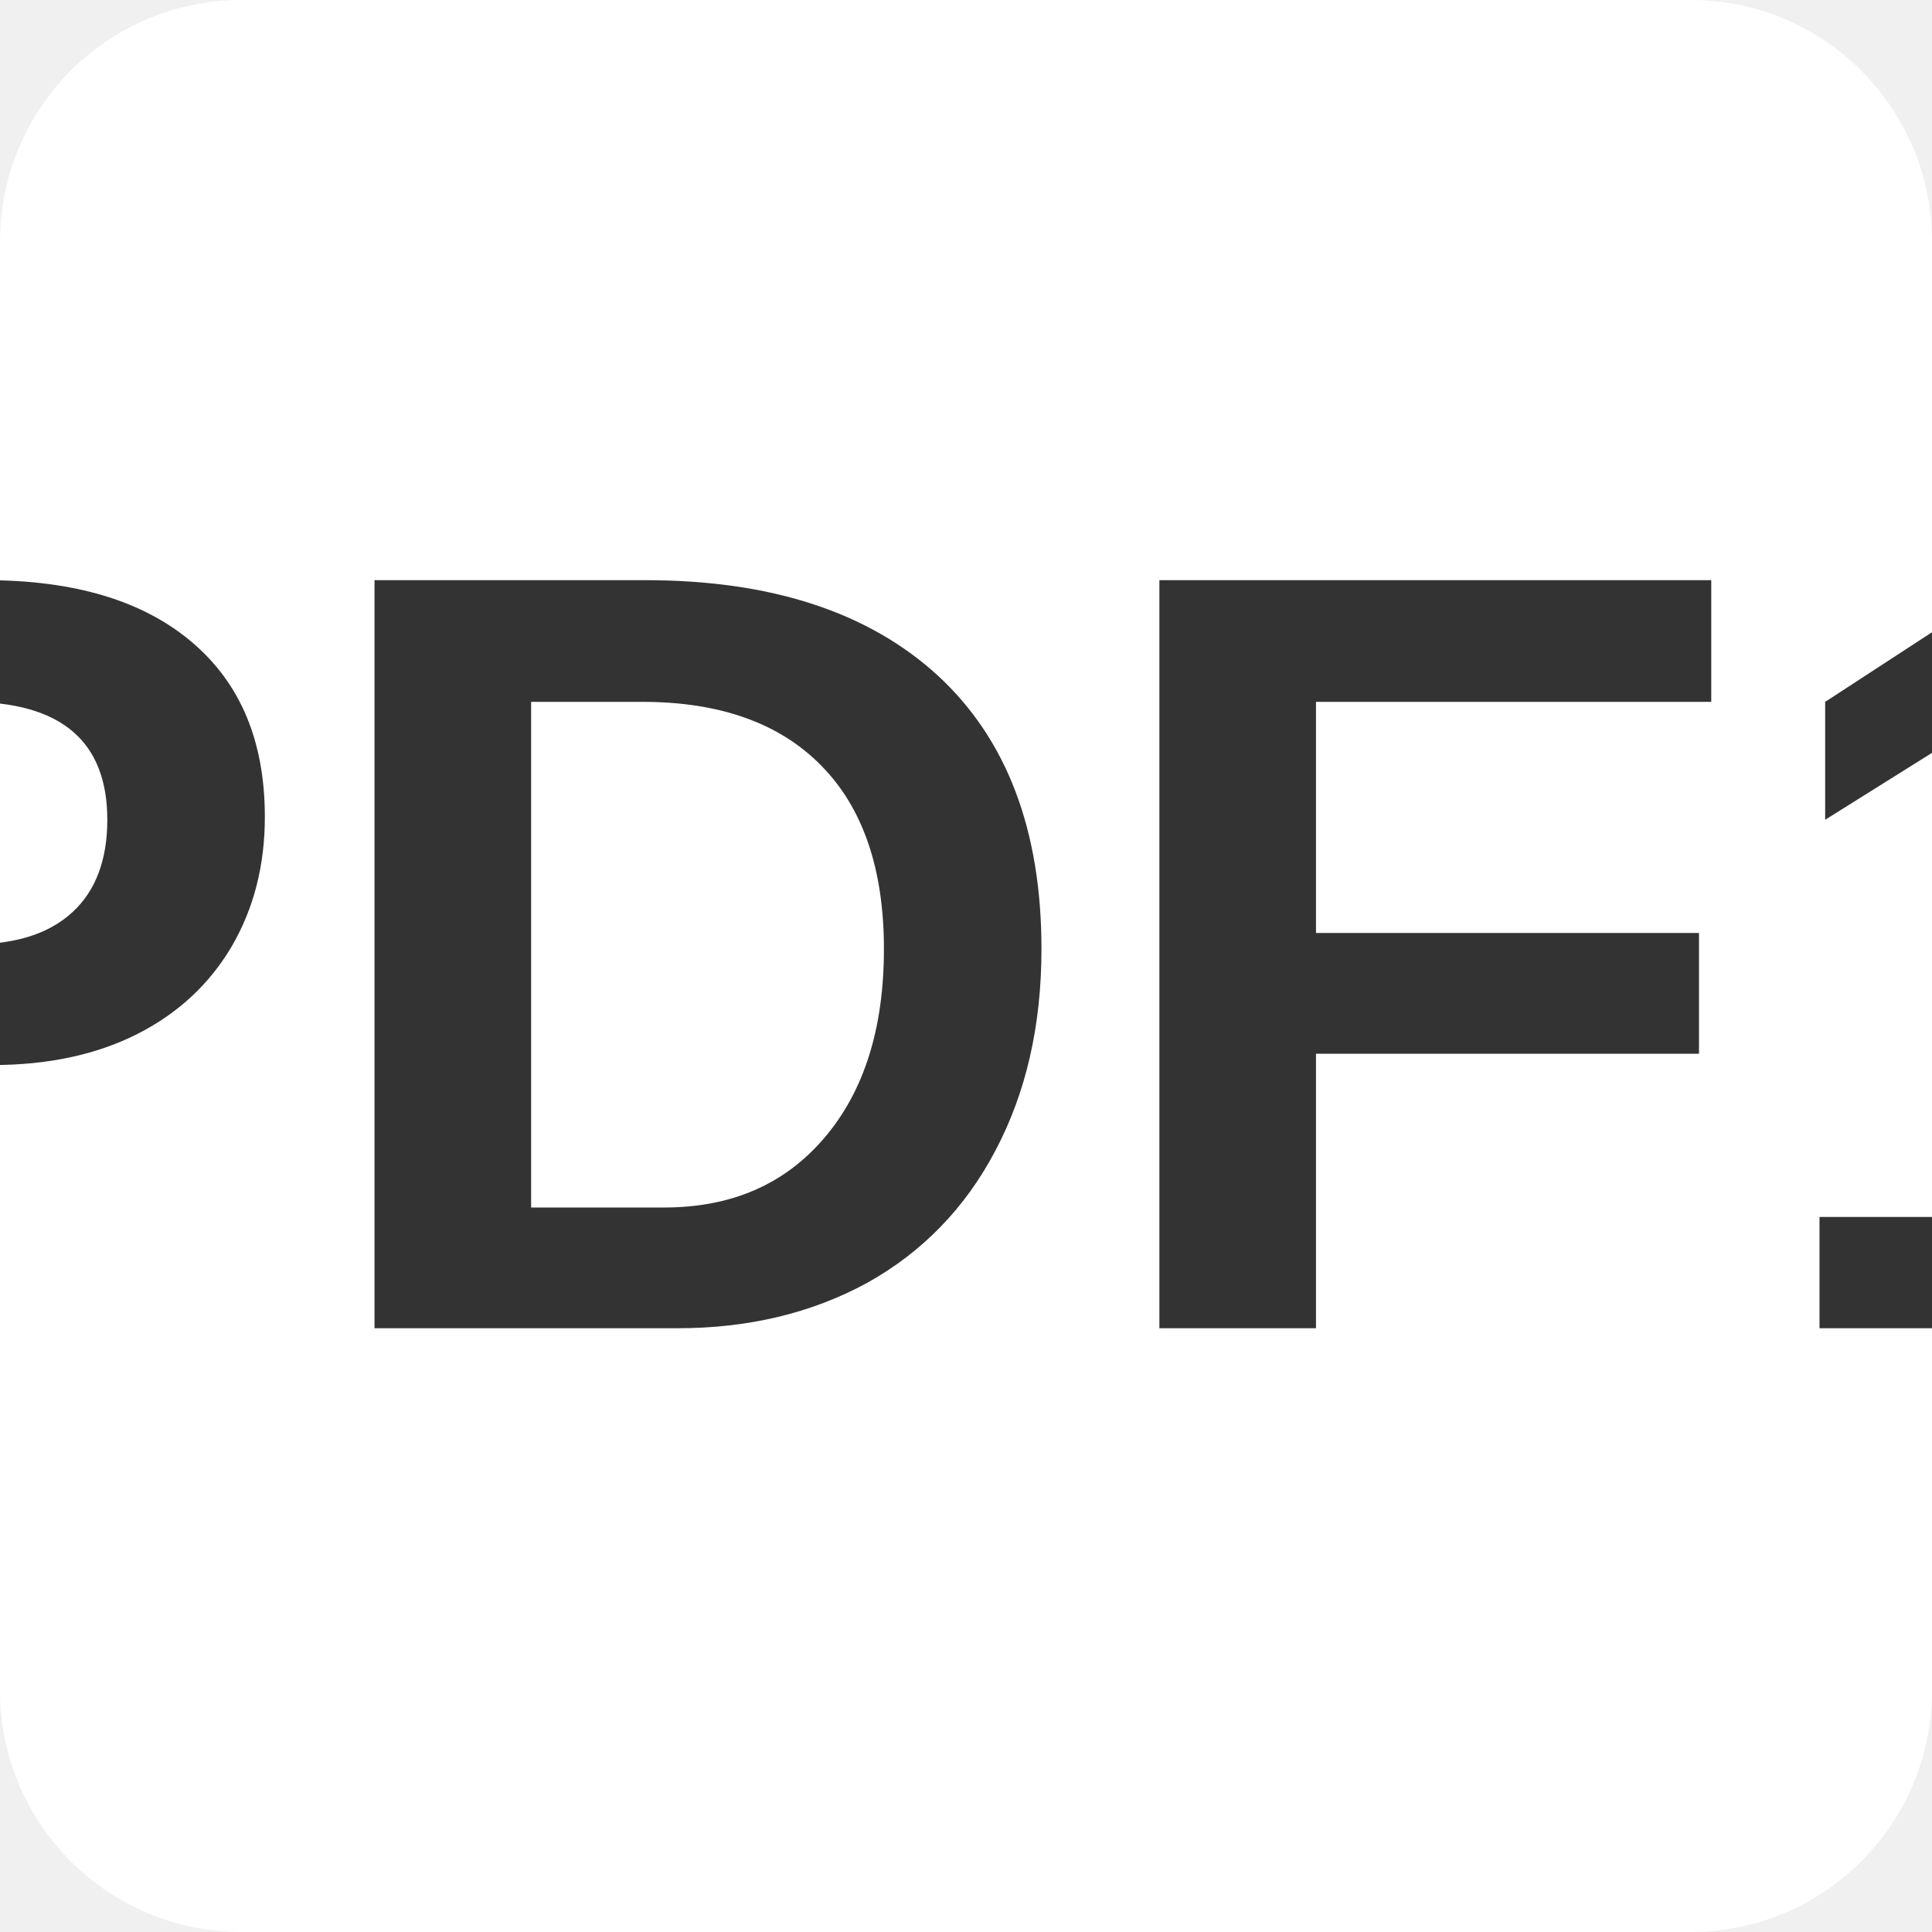
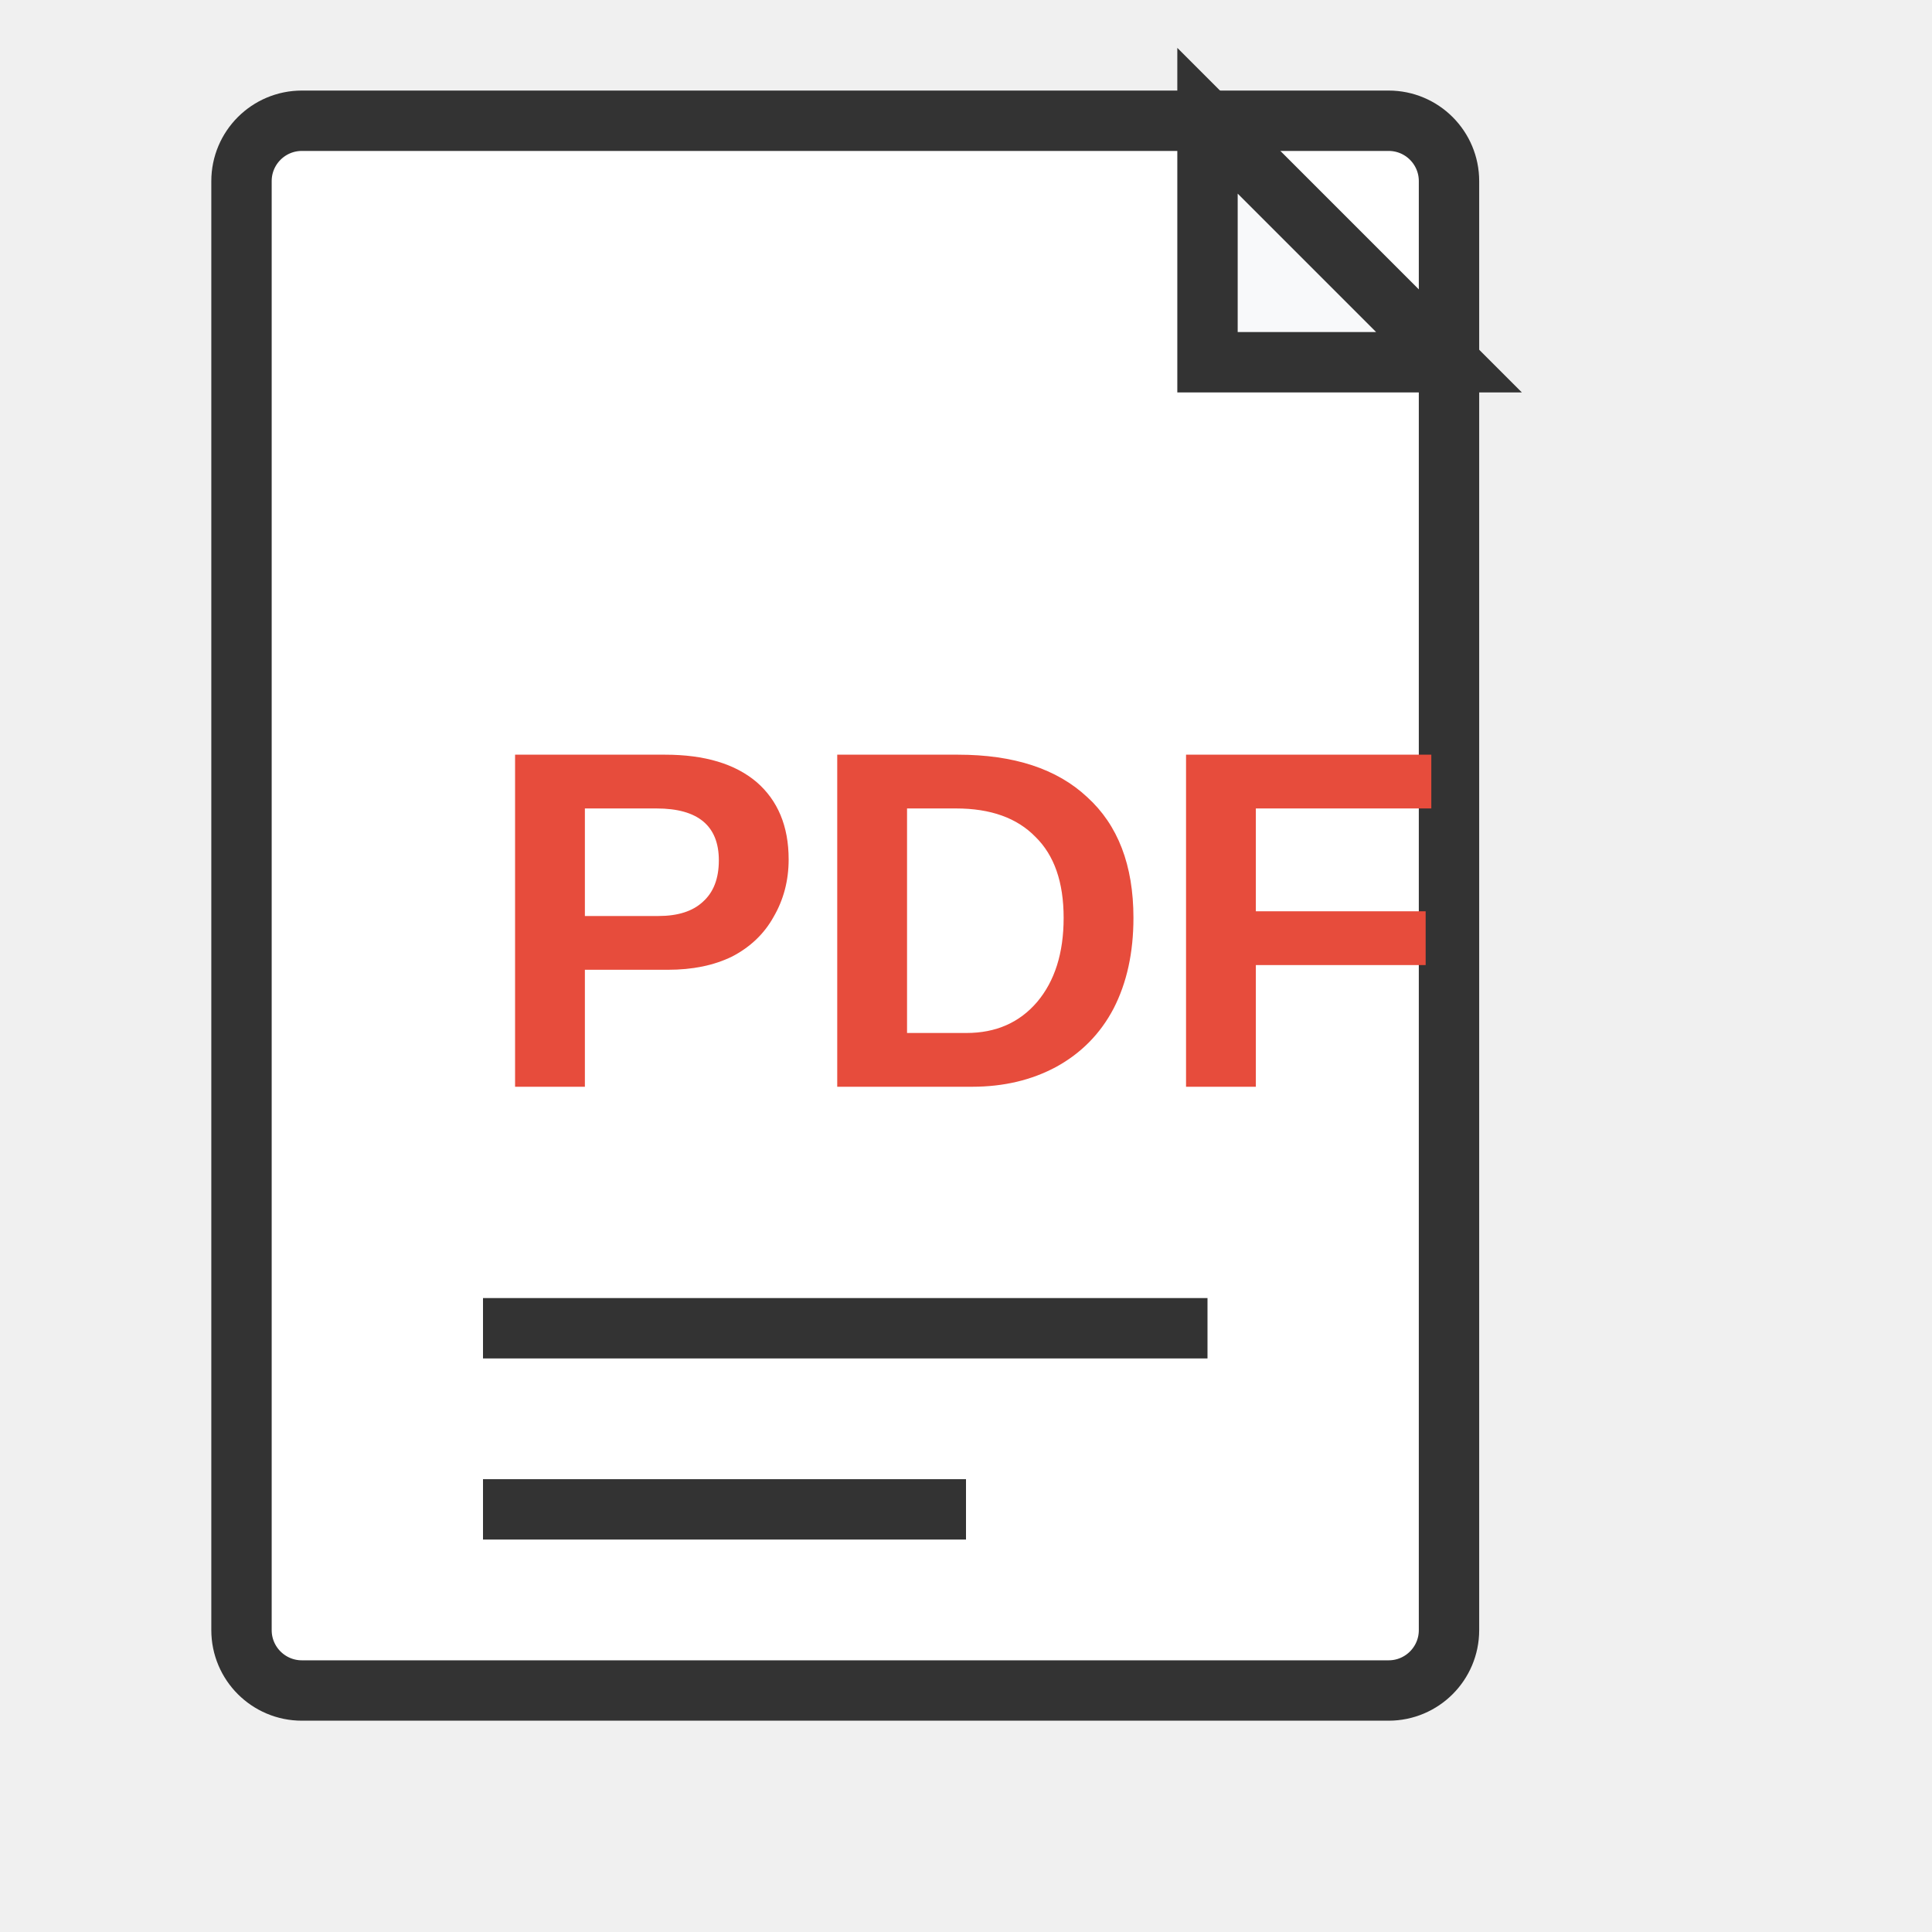
<svg xmlns="http://www.w3.org/2000/svg" viewBox="0 0 32 32">
  <defs>
    <style>
-       .pdf1-icon { fill: #333; }
+       .document { fill: #ffffff; stroke: #333333; stroke-width: 1; }
+       .pdf-text { fill: #e74c3c; font-family: Arial, sans-serif; font-size: 8; font-weight: bold; }
+       .fold { fill: #f8f9fa; stroke: #333333; stroke-width: 1; }
    </style>
  </defs>
-   <rect width="32" height="32" rx="4" fill="#ffffff" />
-   <text x="16" y="22" text-anchor="middle" font-family="Arial, sans-serif" font-size="18" font-weight="bold" class="pdf1-icon">PDF1</text>
+   <rect x="4" y="2" width="20" height="26" rx="1" class="document" />
+   <polygon points="20,2 24,6 20,6" class="fold" />
+   <text x="16" y="18" text-anchor="middle" class="pdf-text">PDF</text>
+   <line x1="8" y1="22" x2="20" y2="22" stroke="#333333" stroke-width="1" />
+   <line x1="8" y1="25" x2="16" y2="25" stroke="#333333" stroke-width="1" />
</svg>
